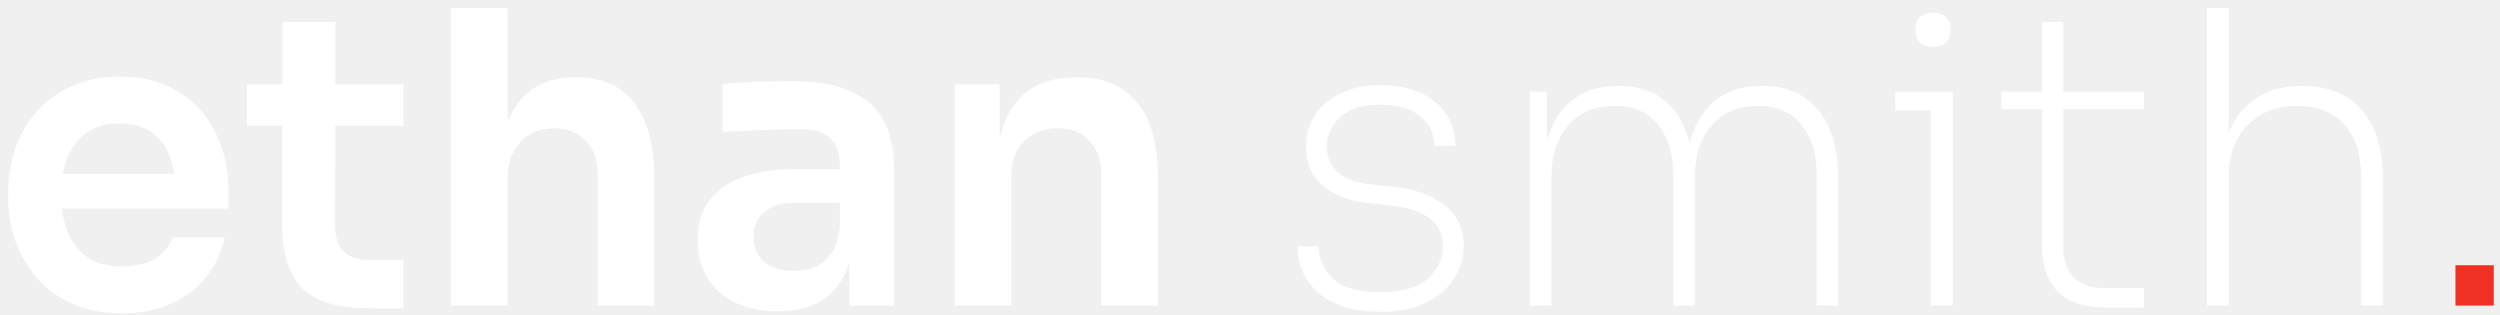
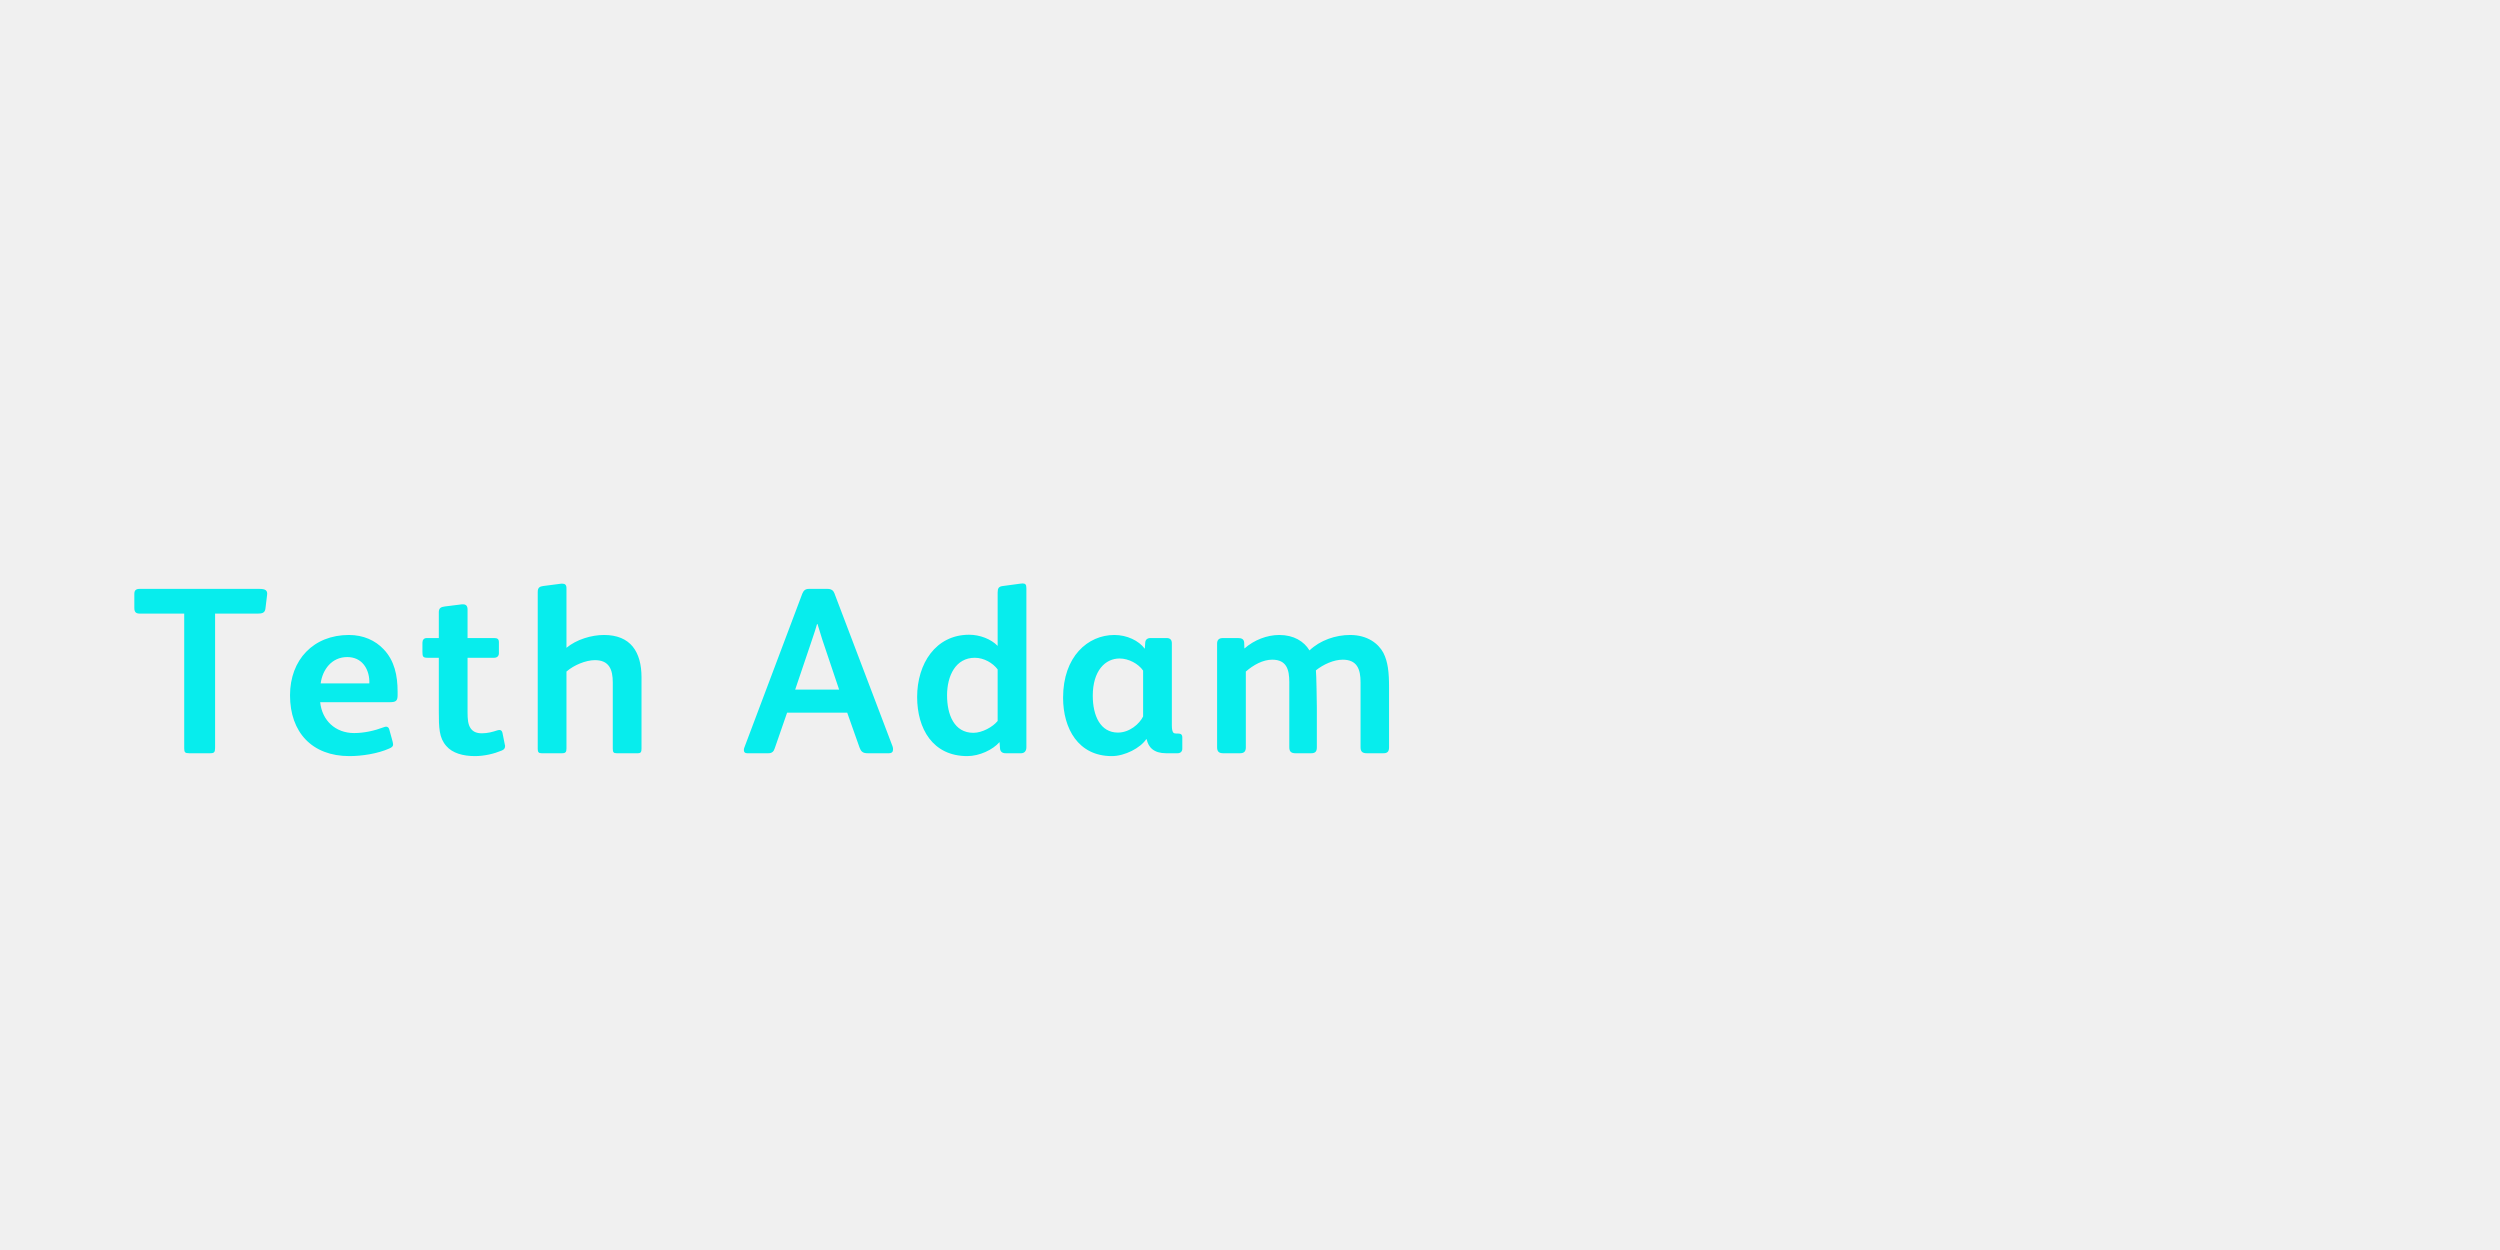
- <svg xmlns="http://www.w3.org/2000/svg" width="270" height="34" viewBox="0 0 270 34" fill="none">
-   <path d="M13.168 33.836C11.115 33.836 9.311 33.484 7.756 32.78C6.231 32.076 4.955 31.137 3.928 29.964C2.931 28.761 2.168 27.427 1.64 25.96C1.141 24.493 0.892 22.997 0.892 21.472V20.636C0.892 19.052 1.141 17.527 1.64 16.06C2.168 14.564 2.931 13.244 3.928 12.1C4.955 10.927 6.216 10.003 7.712 9.328C9.208 8.624 10.939 8.272 12.904 8.272C15.485 8.272 17.641 8.844 19.372 9.988C21.132 11.103 22.452 12.584 23.332 14.432C24.212 16.251 24.652 18.216 24.652 20.328V22.528H3.488V18.788H20.824L18.932 20.636C18.932 19.111 18.712 17.805 18.272 16.72C17.832 15.635 17.157 14.799 16.248 14.212C15.368 13.625 14.253 13.332 12.904 13.332C11.555 13.332 10.411 13.64 9.472 14.256C8.533 14.872 7.815 15.767 7.316 16.94C6.847 18.084 6.612 19.463 6.612 21.076C6.612 22.572 6.847 23.907 7.316 25.08C7.785 26.224 8.504 27.133 9.472 27.808C10.44 28.453 11.672 28.776 13.168 28.776C14.664 28.776 15.881 28.483 16.82 27.896C17.759 27.28 18.36 26.532 18.624 25.652H24.256C23.904 27.295 23.229 28.732 22.232 29.964C21.235 31.196 19.959 32.149 18.404 32.824C16.879 33.499 15.133 33.836 13.168 33.836ZM40.145 33.308C37.945 33.308 36.127 33.029 34.689 32.472C33.281 31.885 32.225 30.917 31.521 29.568C30.817 28.189 30.465 26.341 30.465 24.024L30.509 2.376H36.229L36.185 24.42C36.185 25.593 36.493 26.503 37.109 27.148C37.755 27.764 38.664 28.072 39.837 28.072H43.577V33.308H40.145ZM26.681 13.596V9.108H43.577V13.596H26.681ZM48.71 33V0.88H54.826V19.624H53.77C53.77 17.219 54.078 15.18 54.694 13.508C55.31 11.836 56.22 10.56 57.422 9.68C58.654 8.8 60.209 8.36 62.086 8.36H62.35C65.078 8.36 67.146 9.299 68.554 11.176C69.962 13.053 70.666 15.781 70.666 19.36V33H64.55V18.788C64.55 17.263 64.11 16.06 63.23 15.18C62.38 14.3 61.25 13.86 59.842 13.86C58.346 13.86 57.129 14.359 56.19 15.356C55.281 16.324 54.826 17.6 54.826 19.184V33H48.71ZM91.718 33V25.916H90.706V18.04C90.706 16.661 90.368 15.635 89.694 14.96C89.019 14.285 87.978 13.948 86.57 13.948C85.836 13.948 84.956 13.963 83.93 13.992C82.903 14.021 81.862 14.065 80.806 14.124C79.779 14.153 78.855 14.197 78.034 14.256V9.064C78.708 9.005 79.471 8.947 80.322 8.888C81.172 8.829 82.038 8.8 82.918 8.8C83.827 8.771 84.678 8.756 85.47 8.756C87.934 8.756 89.972 9.079 91.586 9.724C93.228 10.369 94.46 11.381 95.282 12.76C96.132 14.139 96.558 15.943 96.558 18.172V33H91.718ZM84.018 33.616C82.287 33.616 80.762 33.308 79.442 32.692C78.151 32.076 77.139 31.196 76.406 30.052C75.702 28.908 75.35 27.529 75.35 25.916C75.35 24.156 75.775 22.719 76.626 21.604C77.506 20.489 78.723 19.653 80.278 19.096C81.862 18.539 83.71 18.26 85.822 18.26H91.366V21.912H85.734C84.326 21.912 83.24 22.264 82.478 22.968C81.744 23.643 81.378 24.523 81.378 25.608C81.378 26.693 81.744 27.573 82.478 28.248C83.24 28.923 84.326 29.26 85.734 29.26C86.584 29.26 87.362 29.113 88.066 28.82C88.799 28.497 89.4 27.969 89.87 27.236C90.368 26.473 90.647 25.447 90.706 24.156L92.202 25.872C92.055 27.544 91.644 28.952 90.97 30.096C90.324 31.24 89.415 32.12 88.242 32.736C87.098 33.323 85.69 33.616 84.018 33.616ZM103.109 33V9.108H107.949V19.36H107.509C107.509 16.925 107.831 14.901 108.477 13.288C109.122 11.645 110.075 10.413 111.337 9.592C112.627 8.771 114.226 8.36 116.133 8.36H116.397C119.242 8.36 121.398 9.284 122.865 11.132C124.331 12.951 125.065 15.679 125.065 19.316V33H118.949V18.788C118.949 17.321 118.523 16.133 117.673 15.224C116.851 14.315 115.707 13.86 114.241 13.86C112.745 13.86 111.527 14.329 110.589 15.268C109.679 16.177 109.225 17.409 109.225 18.964V33H103.109ZM149.1 33.66C146.225 33.66 144.011 33 142.456 31.68C140.931 30.36 140.153 28.673 140.124 26.62H142.412C142.412 27.94 142.925 29.099 143.952 30.096C145.008 31.064 146.724 31.548 149.1 31.548C151.417 31.548 153.119 31.064 154.204 30.096C155.289 29.099 155.832 27.925 155.832 26.576C155.832 25.256 155.333 24.244 154.336 23.54C153.368 22.836 152.048 22.396 150.376 22.22L147.648 21.912C145.624 21.677 144.011 21.047 142.808 20.02C141.635 18.993 141.048 17.6 141.048 15.84C141.048 14.579 141.371 13.449 142.016 12.452C142.661 11.455 143.585 10.663 144.788 10.076C146.02 9.489 147.457 9.196 149.1 9.196C151.505 9.196 153.441 9.783 154.908 10.956C156.404 12.129 157.167 13.728 157.196 15.752H154.908C154.937 14.491 154.439 13.435 153.412 12.584C152.415 11.733 150.977 11.308 149.1 11.308C147.135 11.308 145.668 11.763 144.7 12.672C143.761 13.581 143.292 14.652 143.292 15.884C143.292 16.911 143.659 17.791 144.392 18.524C145.155 19.257 146.299 19.712 147.824 19.888L150.552 20.196C152.723 20.401 154.512 21.032 155.92 22.088C157.357 23.144 158.076 24.655 158.076 26.62C158.076 27.94 157.709 29.128 156.976 30.184C156.272 31.24 155.26 32.091 153.94 32.736C152.62 33.352 151.007 33.66 149.1 33.66ZM165.223 33V9.9H167.071V19.36H166.543C166.543 17.365 166.837 15.62 167.423 14.124C168.039 12.599 168.949 11.411 170.151 10.56C171.354 9.709 172.879 9.284 174.727 9.284H174.859C176.678 9.284 178.189 9.709 179.391 10.56C180.594 11.381 181.474 12.555 182.031 14.08C182.618 15.576 182.911 17.336 182.911 19.36H182.031C182.031 17.365 182.325 15.62 182.911 14.124C183.527 12.599 184.437 11.411 185.639 10.56C186.871 9.709 188.411 9.284 190.259 9.284H190.391C192.21 9.284 193.721 9.709 194.923 10.56C196.155 11.381 197.065 12.555 197.651 14.08C198.238 15.576 198.531 17.336 198.531 19.36V33H196.199V18.832C196.199 16.632 195.657 14.857 194.571 13.508C193.515 12.129 191.946 11.44 189.863 11.44C187.751 11.44 186.079 12.144 184.847 13.552C183.645 14.96 183.043 16.793 183.043 19.052V33H180.711V18.832C180.711 16.632 180.169 14.857 179.083 13.508C178.027 12.129 176.458 11.44 174.375 11.44C172.263 11.44 170.591 12.144 169.359 13.552C168.157 14.96 167.555 16.793 167.555 19.052V33H165.223ZM208.522 33V9.9H210.898V33H208.522ZM204.694 11.924V9.9H210.898V11.924H204.694ZM208.742 5.06C208.126 5.06 207.656 4.899 207.334 4.576C207.011 4.224 206.85 3.784 206.85 3.256C206.85 2.699 207.011 2.244 207.334 1.892C207.656 1.54 208.14 1.364 208.786 1.364C209.402 1.364 209.871 1.54 210.194 1.892C210.516 2.244 210.678 2.699 210.678 3.256C210.678 3.784 210.516 4.224 210.194 4.576C209.9 4.899 209.416 5.06 208.742 5.06ZM227.709 33.22C226.271 33.22 225.01 33.015 223.925 32.604C222.839 32.164 222.003 31.431 221.417 30.404C220.83 29.377 220.537 27.999 220.537 26.268V2.376H222.825V26.664C222.825 28.072 223.206 29.172 223.969 29.964C224.761 30.727 225.846 31.108 227.225 31.108H231.537V33.22H227.709ZM216.137 11.792V9.9H231.537V11.792H216.137ZM238.356 33V0.88H240.688V18.04L239.852 19.536C239.852 17.512 240.16 15.737 240.776 14.212C241.422 12.657 242.39 11.455 243.68 10.604C244.971 9.724 246.599 9.284 248.564 9.284H248.652C251.527 9.284 253.698 10.193 255.164 12.012C256.631 13.801 257.364 16.251 257.364 19.36V33H254.988V18.832C254.988 16.603 254.387 14.813 253.184 13.464C251.982 12.115 250.28 11.44 248.08 11.44C245.822 11.44 244.018 12.159 242.668 13.596C241.348 15.004 240.688 16.852 240.688 19.14V33H238.356Z" fill="white" />
-   <path d="M265.19 33V28.644H269.326V33H265.19Z" fill="#F13024" />
+ <svg xmlns="http://www.w3.org/2000/svg" version="1.1" width="400px" height="200px" style="border: dashed 2px #aaa">
+   <path fill="#07eded" d="M42.736,95.174l-0.266,2.204c-0.076,0.646-0.494,0.798-1.178,0.798l-6.878,0l0,21.47c0,0.722-0.152,0.874-0.798,0.874l-3.344,0c-0.684,0-0.798-0.152-0.798-0.836l0-21.508l-7.106,0c-0.646,0-0.874-0.266-0.874-0.912l0-2.242c0-0.57,0.266-0.798,0.836-0.798l19.228,0c0.988,0,1.254,0.304,1.178,0.95z M63.617,111.248c0,0.912-0.304,1.102-1.254,1.102l-11.134,0c0.304,2.926,2.432,4.94,5.434,4.94c1.596,0,3.268-0.38,4.674-0.912c0.152-0.038,0.266-0.114,0.418-0.114c0.266,0,0.456,0.152,0.532,0.456l0.532,1.938c0.038,0.19,0.076,0.342,0.076,0.456c0,0.266-0.152,0.456-0.608,0.646c-1.862,0.836-4.408,1.216-6.384,1.216c-5.966,0-9.5-3.8-9.5-9.728c0-5.7,3.762-9.652,9.424-9.652c2.318,0,4.218,0.874,5.548,2.28c1.748,1.824,2.242,4.218,2.242,6.802l0,0.57z M59.095,109.348l0-0.418c-0.076-1.976-1.216-3.8-3.534-3.8c-2.47,0-3.952,1.976-4.256,4.218l7.79,0z M80.812,119.38c0,0.38-0.19,0.57-0.57,0.722c-1.178,0.494-2.736,0.874-4.256,0.874c-1.938,0-3.61-0.494-4.56-1.596c-1.178-1.33-1.216-2.888-1.216-5.662l0-8.474l-1.786,0c-0.722,0-0.836-0.152-0.836-0.95l0-1.444c0-0.456,0.228-0.76,0.684-0.76l1.938,0l0-4.142c0-0.646,0.342-0.836,0.95-0.912l2.736-0.342l0.19,0c0.494,0,0.722,0.266,0.722,0.836l0,4.56l4.294,0c0.456,0,0.722,0.152,0.722,0.646l0,1.786c0,0.456-0.304,0.722-0.76,0.722l-4.256,0l0,8.702c0,1.14,0.076,1.976,0.494,2.584c0.342,0.494,0.874,0.798,1.786,0.798c0.95,0,1.748-0.228,2.432-0.456c0.152-0.038,0.266-0.076,0.38-0.076c0.266,0,0.418,0.152,0.494,0.456l0.38,1.9c0.038,0.114,0.038,0.152,0.038,0.228z M102.643,119.76c0,0.57-0.114,0.76-0.608,0.76l-3.344,0c-0.532,0-0.646-0.152-0.646-0.76l0-10.564c0-2.052-0.57-3.572-2.85-3.572c-1.482,0-3.382,0.798-4.56,1.824l0,12.312c0,0.57-0.152,0.76-0.722,0.76l-3.268,0c-0.456,0-0.608-0.19-0.608-0.684l0-25.118c0-0.684,0.304-0.874,0.836-0.95l2.622-0.342c0.152-0.038,0.342-0.038,0.494-0.038c0.418,0,0.646,0.19,0.646,0.722l0,9.538c1.596-1.33,3.99-2.052,6.004-2.052c4.256,0,6.004,2.698,6.004,6.802l0,11.362z M142.885,119.912c0,0.38-0.19,0.608-0.684,0.608l-3.382,0c-0.798,0-1.064-0.304-1.292-0.912l-1.976-5.586l-9.614,0l-1.976,5.7c-0.152,0.494-0.418,0.798-1.026,0.798l-3.382,0c-0.38,0-0.532-0.19-0.532-0.494c0-0.114,0-0.266,0.076-0.418l9.272-24.624c0.19-0.456,0.456-0.76,1.026-0.76l3.04,0c0.57,0,0.912,0.266,1.064,0.684l9.31,24.51c0.076,0.19,0.076,0.342,0.076,0.494z M134.259,110.336l-2.698-8.018c-0.342-1.064-0.57-1.862-0.76-2.47l-0.076,0c-0.19,0.646-0.418,1.444-0.798,2.508l-2.698,7.98l7.03,0z M164.222,119.57c0,0.646-0.38,0.95-0.836,0.95l-2.47,0c-0.608,0-0.874-0.304-0.912-0.76l-0.076-1.026c-1.064,1.216-3.192,2.242-5.168,2.242c-5.51,0-8.018-4.37-8.018-9.462c0-5.32,2.964-9.956,8.322-9.956c1.71,0,3.496,0.684,4.56,1.786l0-8.55c0-0.684,0.19-0.95,0.798-1.026l2.812-0.38c0.038,0,0.342-0.038,0.38-0.038c0.456,0,0.608,0.19,0.608,0.76l0,25.46z M159.624,115.352l0-8.246c-0.76-1.026-2.204-1.862-3.648-1.862c-3.078,0-4.446,2.888-4.446,6.004s1.14,6.004,4.218,6.004c1.406,0,3.116-0.95,3.876-1.9z M189.169,119.798c0,0.456-0.304,0.722-0.76,0.722l-1.824,0c-1.976,0-2.85-0.95-3.116-2.242l-0.076,0c-0.95,1.406-3.42,2.698-5.51,2.698c-5.358,0-7.79-4.408-7.79-9.348c0-6.574,3.952-10.032,8.208-10.032c2.014,0,3.914,0.912,4.864,2.204l0.076-1.026c0.038-0.418,0.342-0.684,0.798-0.684l2.66,0c0.494,0,0.798,0.266,0.798,0.836l0,13.186c0,0.532,0.076,0.912,0.228,1.102c0.114,0.114,0.266,0.152,0.456,0.152l0.304,0c0.456,0,0.684,0.152,0.684,0.646l0,1.786z M182.899,114.63l0-7.334c-0.76-1.102-2.318-1.938-3.762-1.938c-2.318,0-4.294,1.976-4.294,5.966c0,3.192,1.216,5.89,4.028,5.89c1.862,0,3.458-1.406,4.028-2.584z M222.248,119.57c0,0.684-0.266,0.95-0.912,0.95l-2.66,0c-0.684,0-0.988-0.266-0.988-0.95l0-10.412c0-2.052-0.532-3.61-2.85-3.61c-1.444,0-3.116,0.76-4.294,1.71c0.076,0.342,0.152,5.434,0.152,5.966l0,6.346c0,0.684-0.266,0.95-0.912,0.95l-2.508,0c-0.684,0-0.988-0.266-0.988-0.95l0-10.412c0-2.014-0.418-3.61-2.736-3.61c-1.482,0-3.002,0.836-4.218,1.9l0,12.122c0,0.684-0.304,0.95-0.95,0.95l-2.66,0c-0.684,0-0.988-0.266-0.988-0.95l0-16.606c0-0.608,0.342-0.874,0.912-0.874l2.47,0c0.57,0,0.912,0.19,0.95,0.722l0.038,0.95c1.558-1.368,3.61-2.166,5.586-2.166c2.318,0,3.952,1.026,4.826,2.47c1.71-1.634,4.18-2.47,6.498-2.47c2.774,0,4.522,1.368,5.32,2.85c0.722,1.406,0.912,3.078,0.912,5.51l0,9.614z" />
+   <path fill="#" d="" />
</svg>
